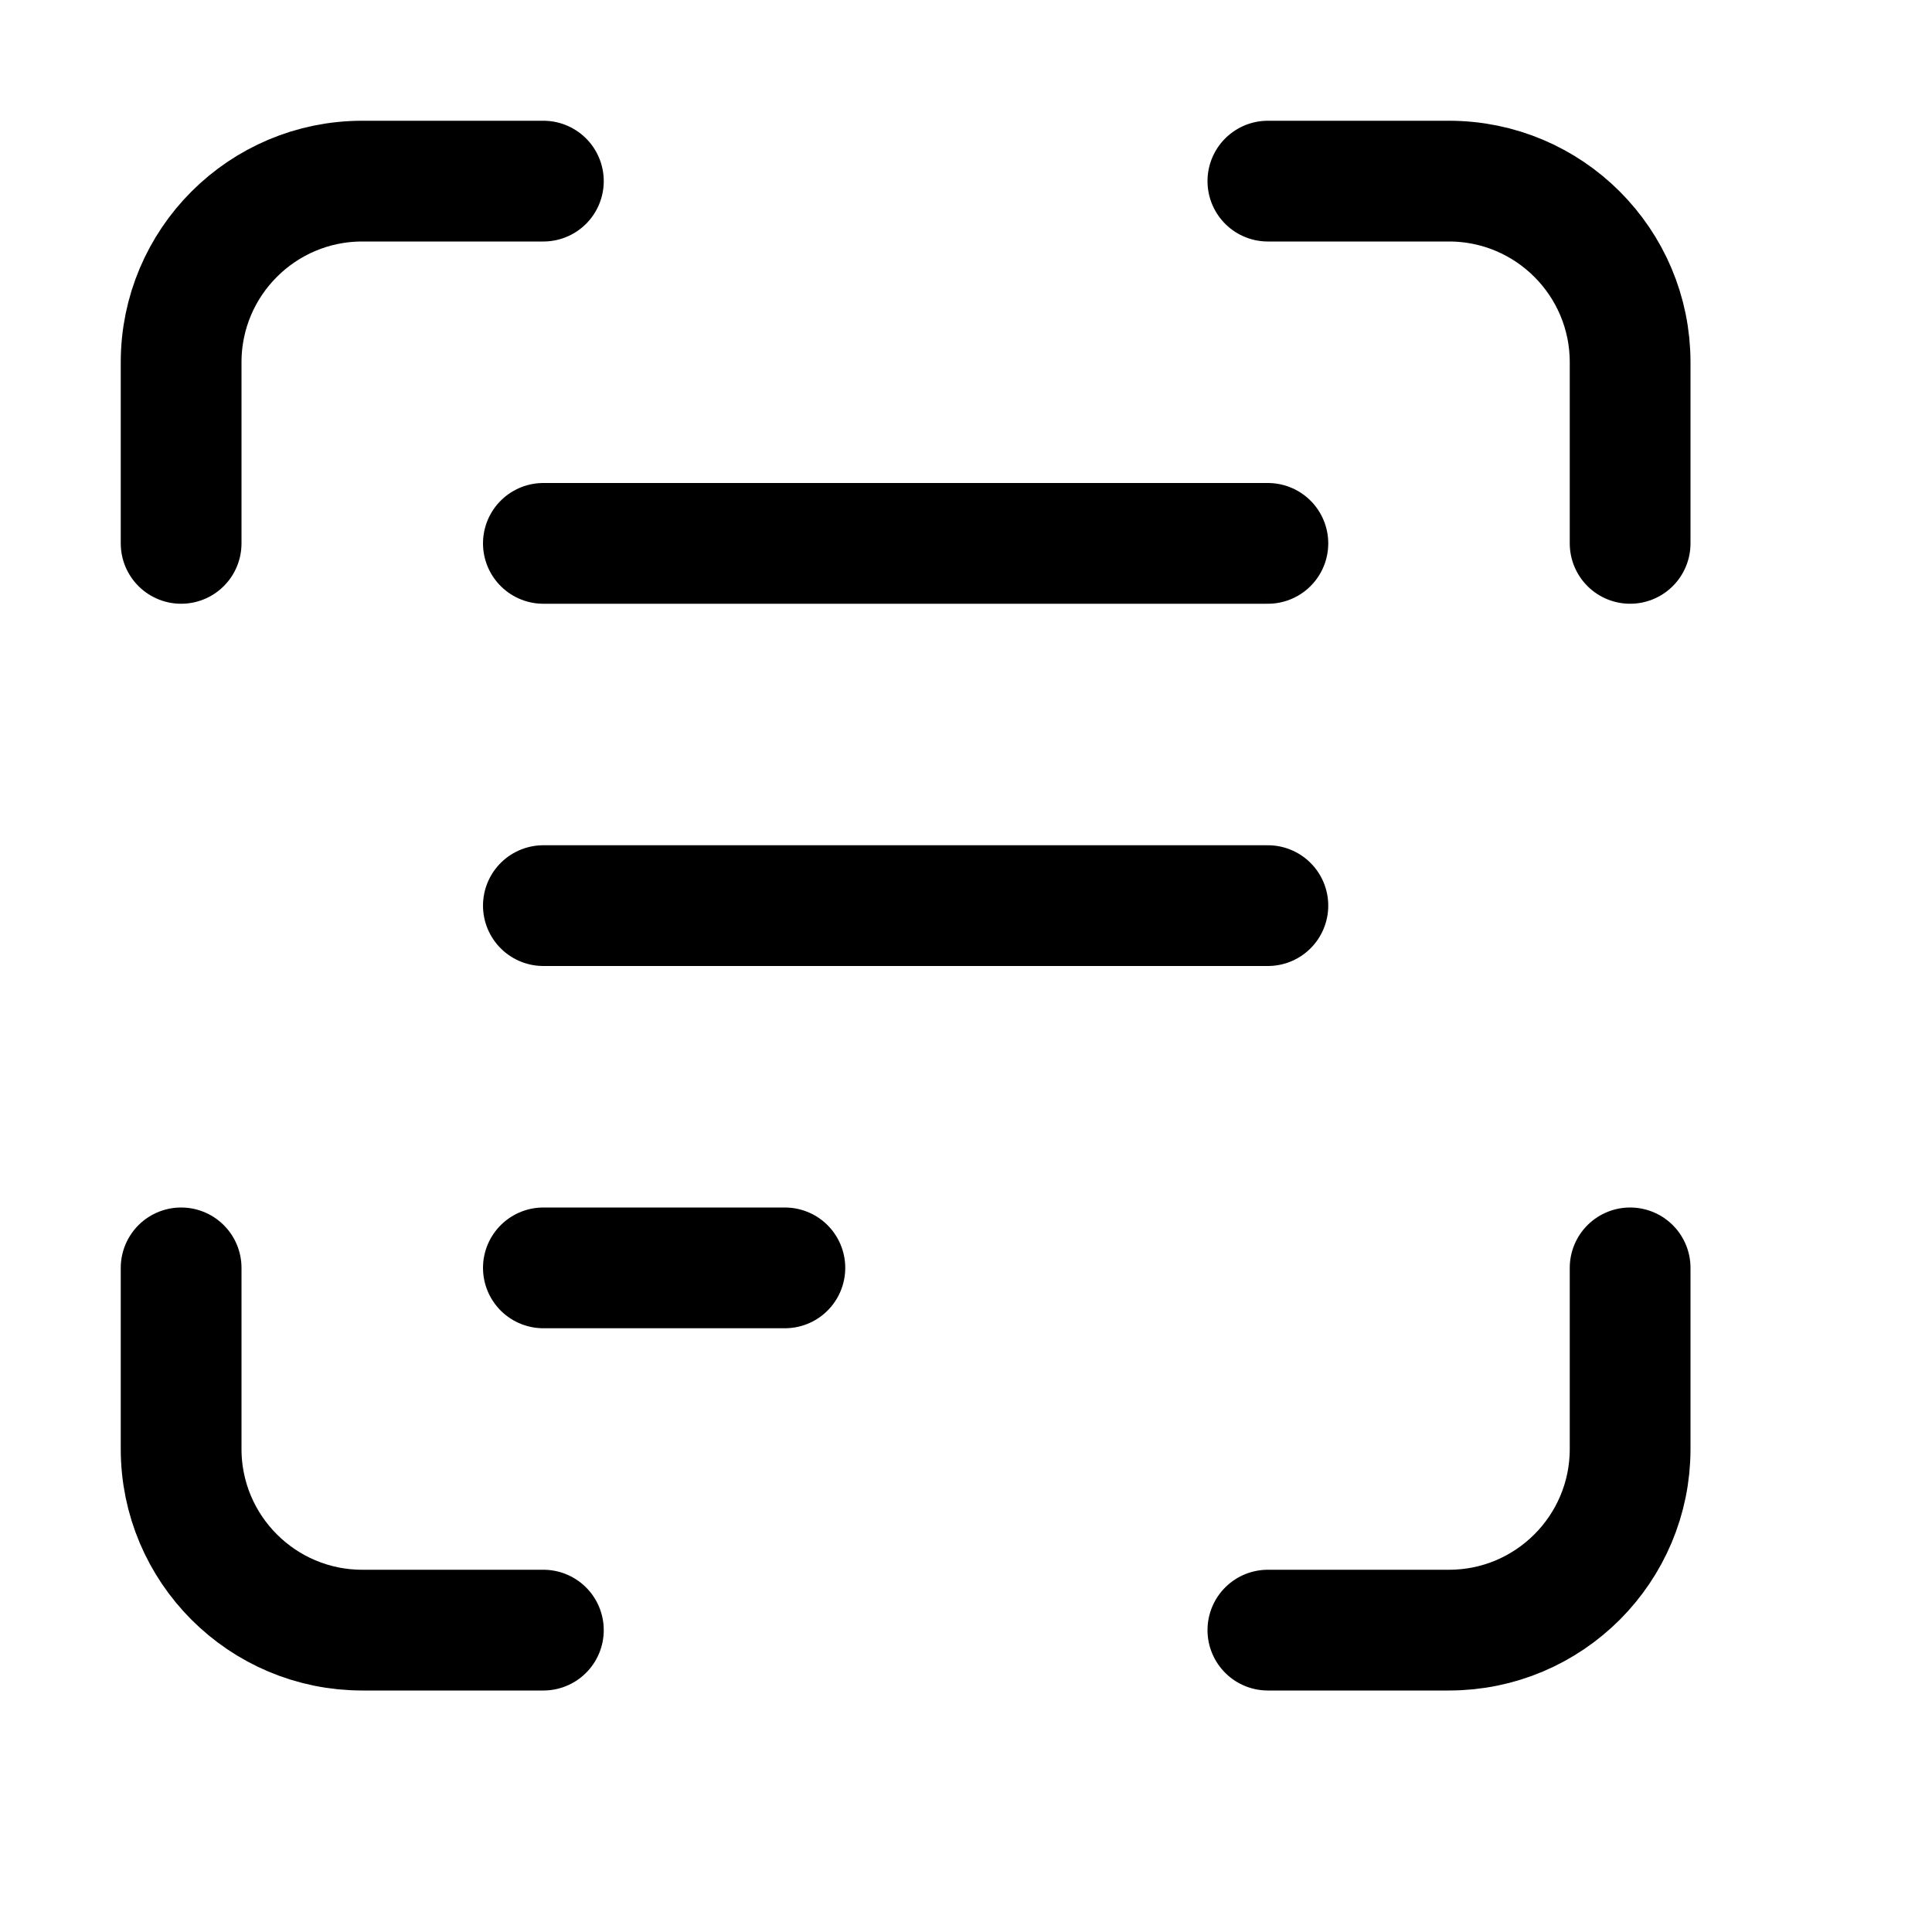
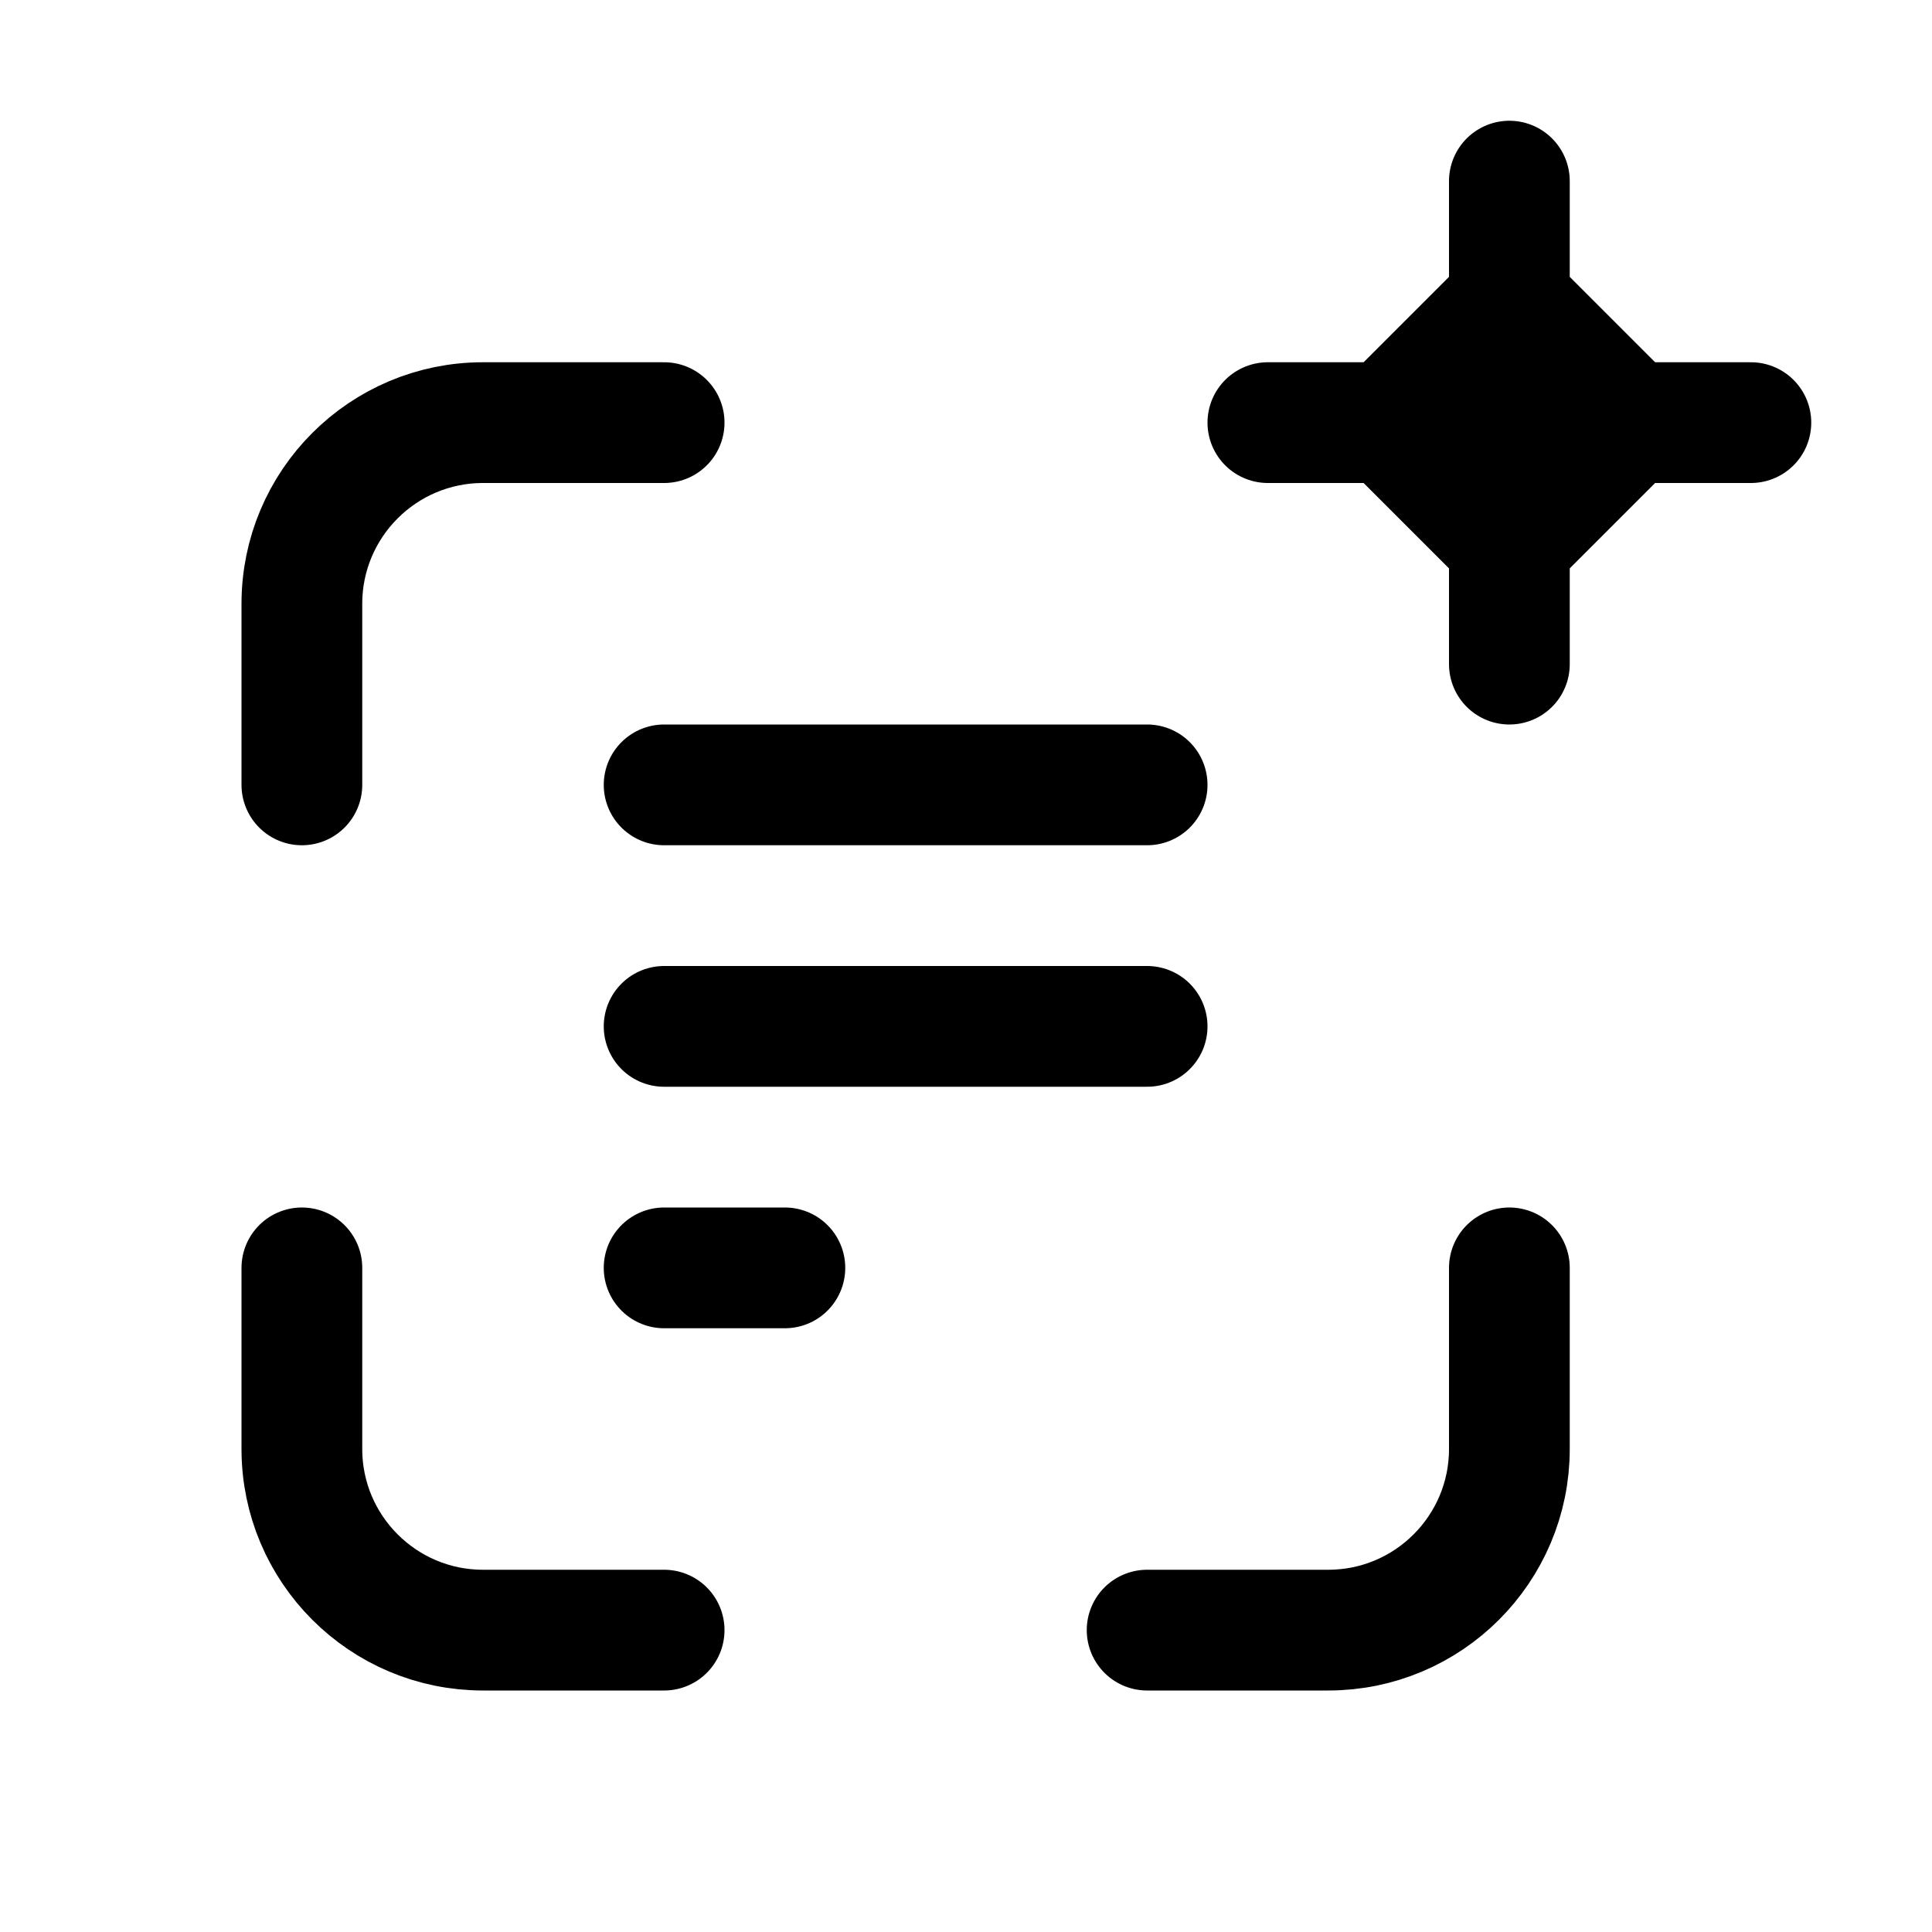
<svg xmlns="http://www.w3.org/2000/svg" width="16" height="16" viewBox="0 0 16 16" fill="none">
  <g id="extract-text[ai,interface,image]">
-     <path id="Vector 2545" d="M1.5 4.5V3C1.5 2.172 2.172 1.5 3 1.5H4.5" stroke="black" stroke-linecap="round" stroke-linejoin="round" />
-     <path id="Vector 2547" d="M1.5 10.5V12C1.5 12.828 2.172 13.5 3 13.5H4.5" stroke="black" stroke-linecap="round" stroke-linejoin="round" />
-     <path id="Vector 2546" d="M13.5 4.5V3C13.5 2.172 12.828 1.5 12 1.5H10.5" stroke="black" stroke-linecap="round" stroke-linejoin="round" />
-     <path id="Vector 2548" d="M13.5 10.5V12C13.5 12.828 12.828 13.5 12 13.5H10.5" stroke="black" stroke-linecap="round" stroke-linejoin="round" />
-     <path id="Vector 2549" d="M4.5 4.5H10.5M4.5 7.5H10.5M4.5 10.5H6.5" stroke="black" stroke-linecap="round" stroke-linejoin="round" />
+     <path id="Vector 2545" d="M2.5 6.5V5C2.5 4.172 3.172 3.5 4 3.5H5.5" stroke="black" stroke-linecap="round" stroke-linejoin="round" />
+     <path id="Vector 2547" d="M2.5 10.5V12C2.5 12.828 3.172 13.5 4 13.5H5.5" stroke="black" stroke-linecap="round" stroke-linejoin="round" />
+     <path id="Vector 2548" d="M12.5 10.5V12C12.5 12.828 11.828 13.5 11 13.5H9.5" stroke="black" stroke-linecap="round" stroke-linejoin="round" />
+     <path id="Vector 2549" d="M5.5 6.5H9.5M5.5 8.5H9.5M5.5 10.5H6.5" stroke="black" stroke-linecap="round" stroke-linejoin="round" />
+     <path id="Vector 2526" d="M10.5 3.5H11.5M14.5 3.5H13.5M12.5 1.5V2.5M12.5 5.5V4.5M11.5 3.5L12.5 2.5M11.5 3.5H13.5M11.5 3.5L12.5 4.5M12.5 2.5L13.5 3.5M12.5 2.5V4.5M13.5 3.5L12.5 4.5" stroke="black" stroke-linecap="round" stroke-linejoin="round" />
  </g>
</svg>
